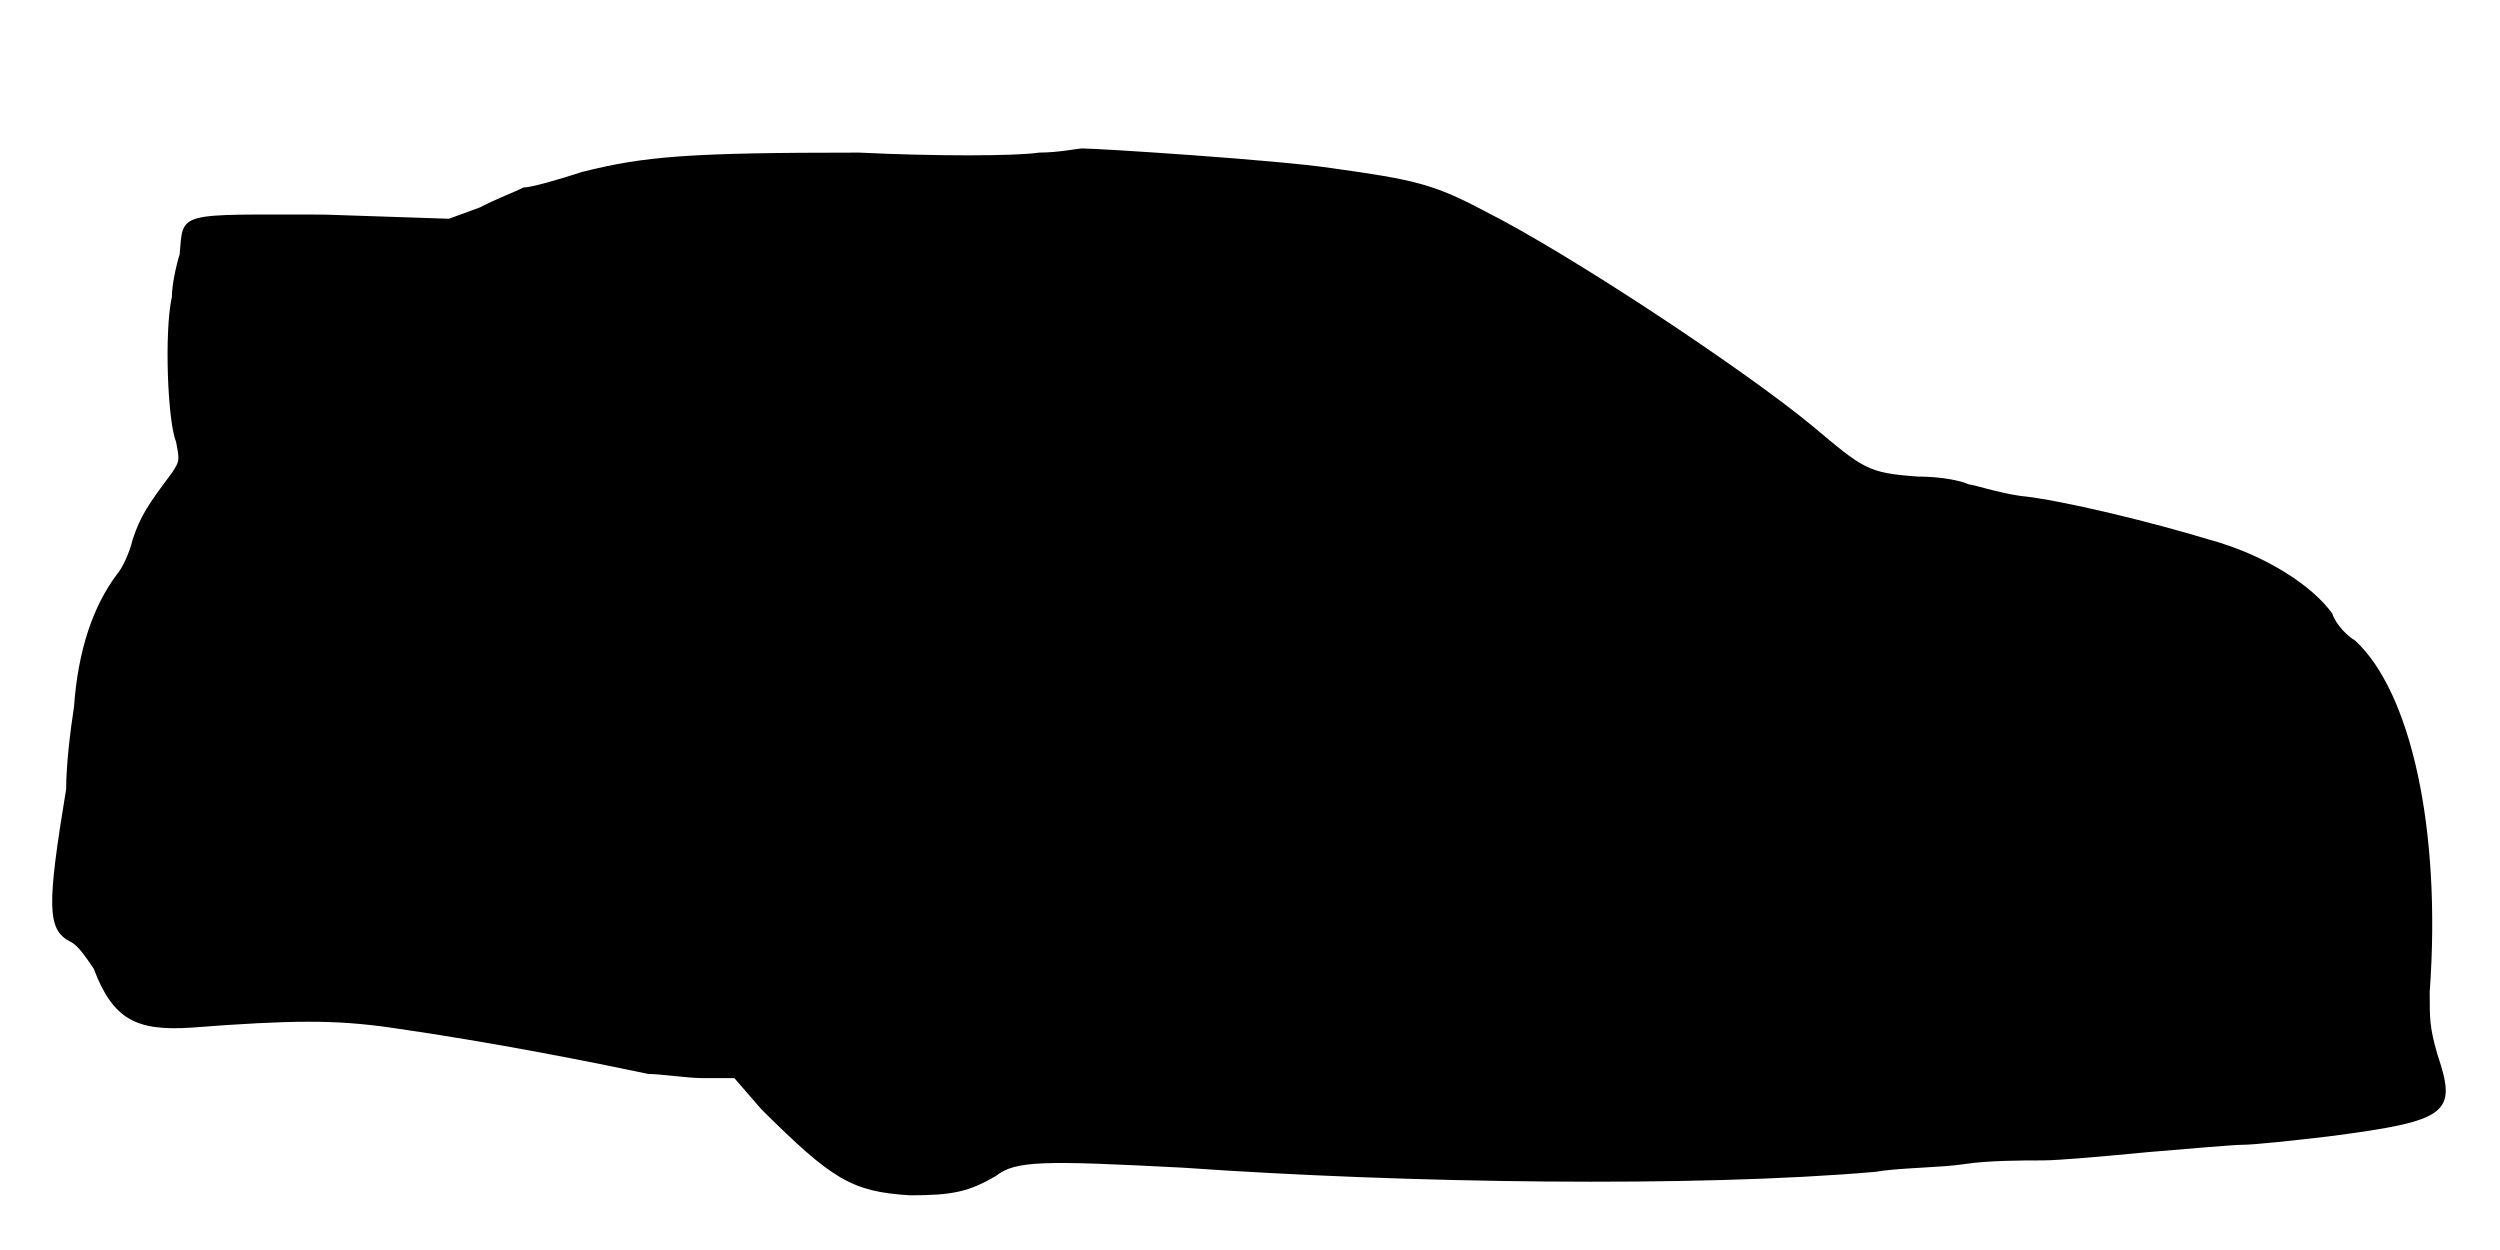
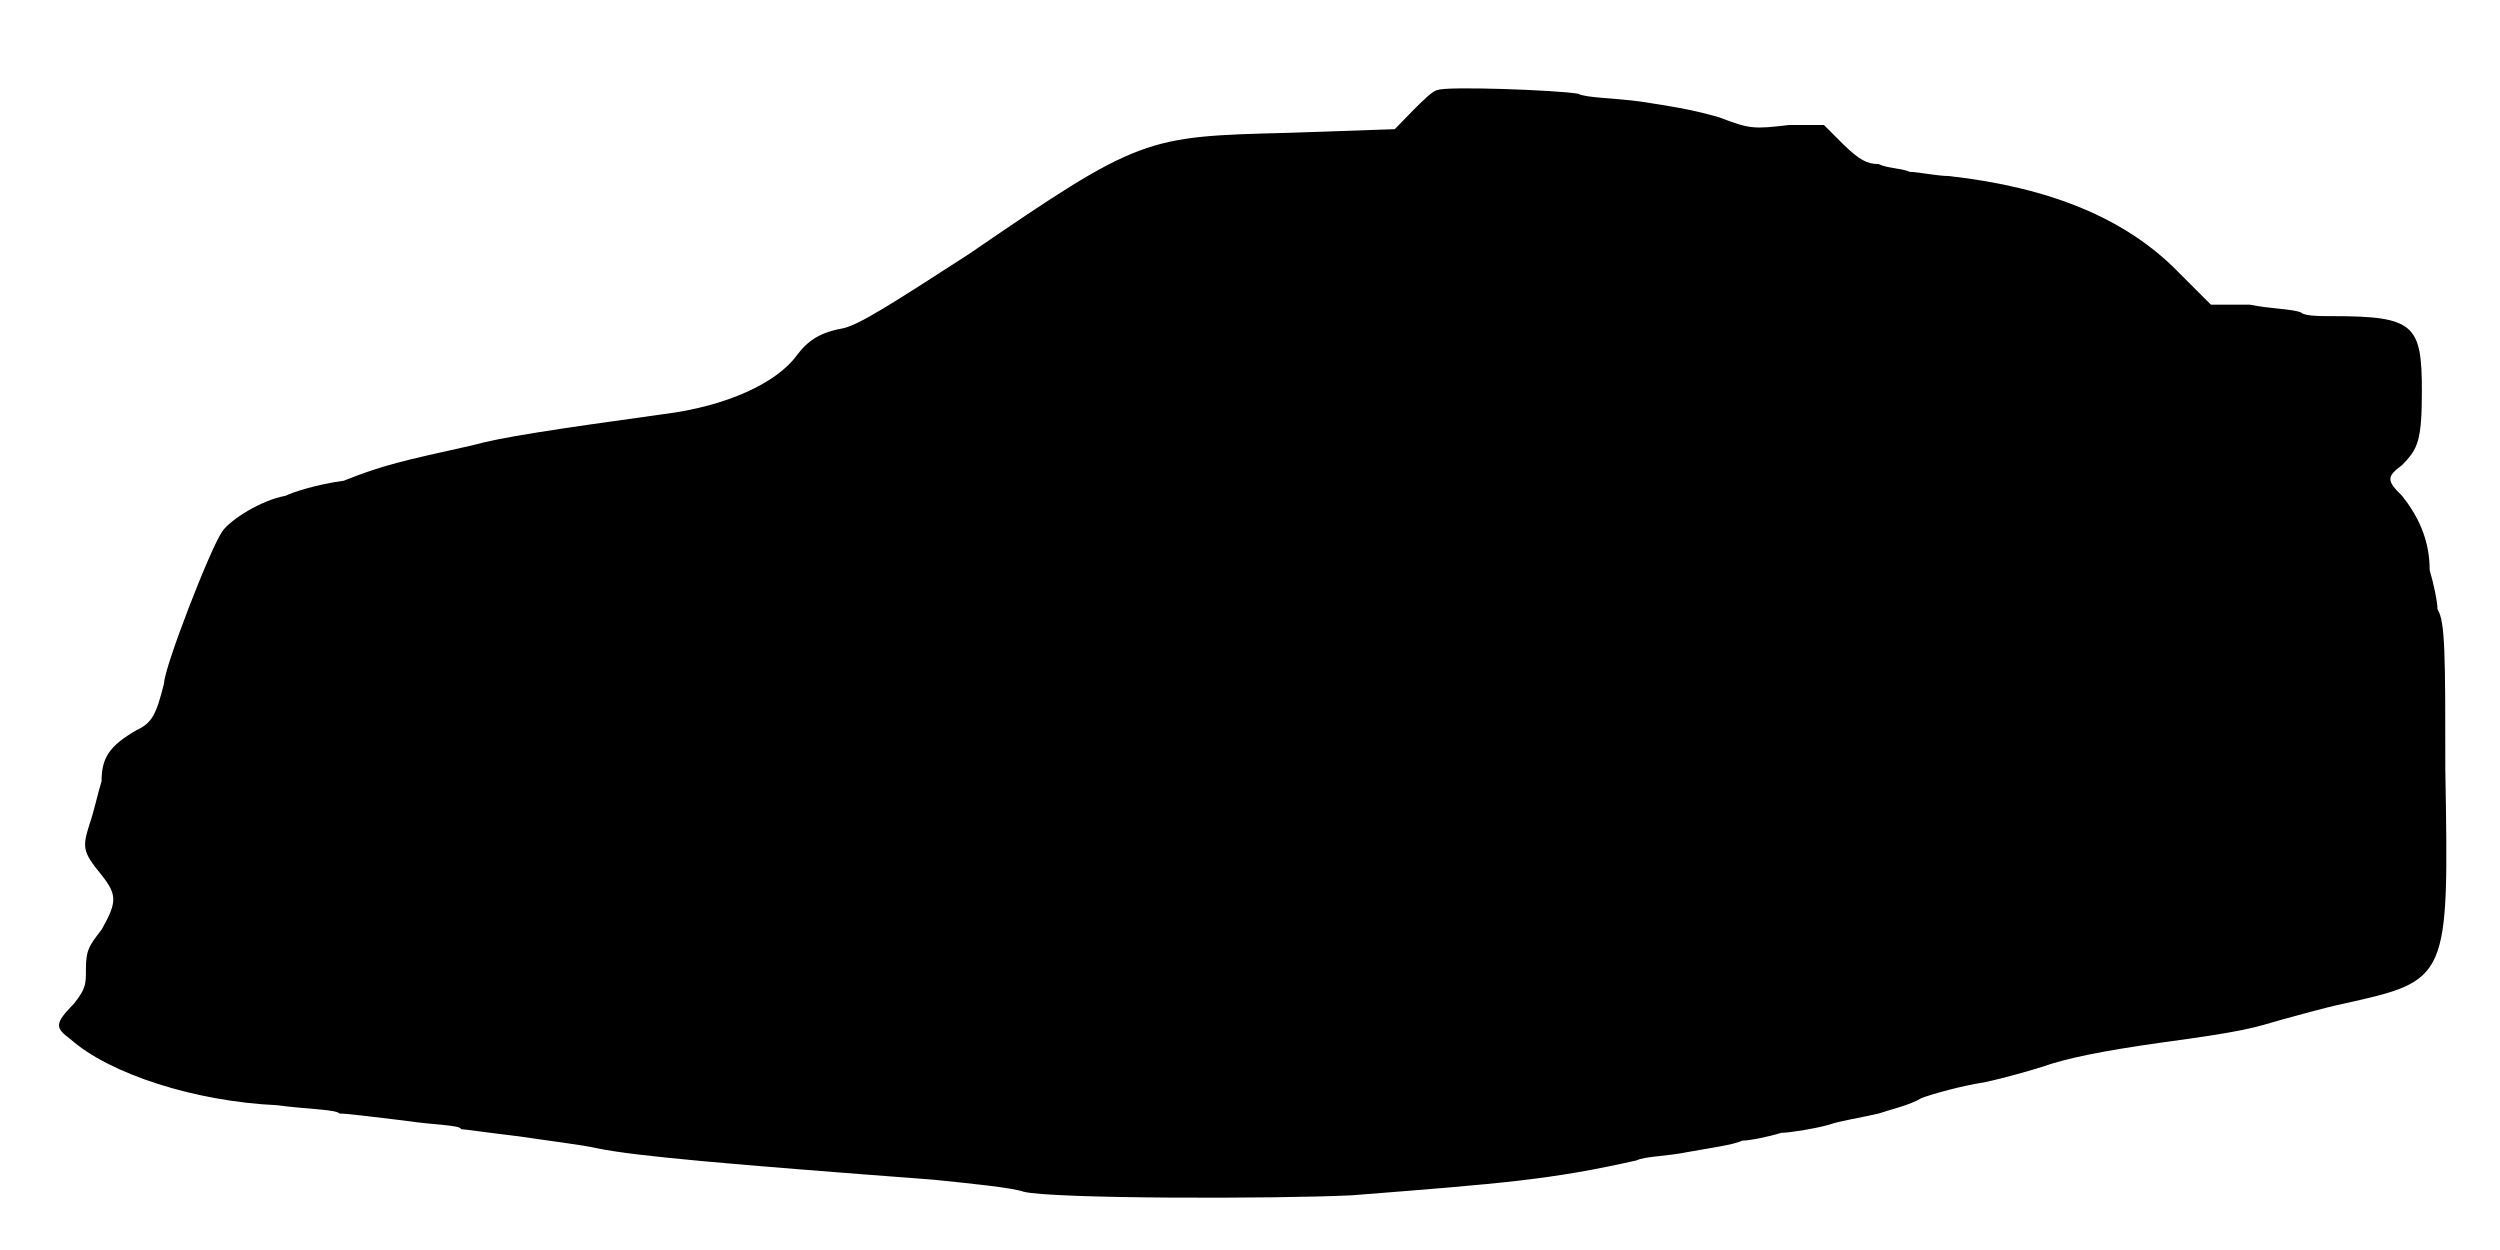
<svg xmlns="http://www.w3.org/2000/svg" viewBox="0 0 48 24">
-   <path d="M19.95 2.93c-.45.07-2.03.07-3.45 0-3.3 0-4.12.07-5.32.37-.46.15-.98.3-1.13.3-.15.08-.53.22-.83.38l-.6.22-2.4-.08c-2.84 0-2.7-.07-2.77.76-.07.22-.15.6-.15.82-.15.68-.08 2.4.08 2.78.07.37.07.37-.08.6-.45.6-.6.82-.75 1.27-.07.3-.23.6-.3.67-.45.6-.75 1.43-.83 2.56-.07.44-.15 1.12-.15 1.57-.37 2.25-.37 2.7.08 2.93.15.07.3.3.45.52.37.98.82 1.2 1.88 1.13 1.94-.15 2.77-.15 3.82 0 2.02.29 3.9.67 4.95.89.23 0 .75.08 1.05.08l.6 0 .52.6c1.36 1.35 1.73 1.58 2.85 1.65.83 0 1.13-.07 1.65-.37.38-.3.9-.3 3.6-.16 4.28.3 9.83.38 13.28.08.45-.08 1.28-.08 1.72-.15.45-.07 1.13-.07 1.5-.07.3 0 1.2-.08 2.03-.16.83-.07 1.65-.14 1.8-.14.23 0 .97-.08 1.65-.16 2.32-.3 2.48-.44 2.1-1.57-.15-.52-.15-.67-.15-1.2.23-3.15-.37-5.77-1.43-6.75-.14-.08-.37-.3-.44-.52-.38-.53-1.28-1.13-2.4-1.43-.98-.3-2.78-.75-3.6-.83-.46-.07-.9-.22-.98-.22-.15-.07-.52-.15-.98-.15-.97-.07-1.04-.15-2.02-.97-1.28-1.06-4.65-3.3-6.3-4.13-.98-.52-1.35-.6-2.92-.82-1.06-.16-4.5-.38-4.8-.38-.08 0-.46.08-.83.08z" />
+   <path d="M27.6 1.73c-.08 0-.3.22-.45.37l-.37.38-2.03.07c-2.77.07-2.85.07-6.15 2.33-1.5.97-2.1 1.35-2.4 1.42-.45.08-.68.23-.9.52-.38.53-1.35.98-2.55 1.13-2.17.3-3.15.45-3.68.6-1.35.3-1.72.38-2.47.68-.52.07-.98.22-1.12.29-.46.08-1.06.46-1.21.68-.22.3-1.12 2.62-1.12 2.92-.15.6-.23.76-.53.9-.52.3-.67.53-.67.98-.07.22-.15.6-.23.82-.14.45-.14.53.23.98.3.38.3.52 0 1.05-.23.3-.3.38-.3.75 0 .3 0 .38-.23.67-.37.38-.37.46-.07.68.75.67 2.4 1.2 3.97 1.27.6.08 1.13.08 1.2.16.16 0 .68.07 1.28.14.52.08 1.05.08 1.05.16.07 0 .53.07 1.13.14.52.08 1.2.16 1.5.23.74.15 2.47.3 6.44.6.68.07 1.5.15 1.73.23.53.14 4.87.14 6.3.07 2.93-.23 3.83-.3 5.47-.67.16-.08.6-.08.98-.16.38-.07.9-.14 1.05-.22.15 0 .53-.08.75-.15.15 0 .6-.07.9-.15.22-.08.68-.15.97-.22.23-.08.6-.16.83-.3.22-.08.75-.23 1.2-.3.38-.08.9-.23 1.12-.3.45-.16 1.13-.3 2.26-.46 1.64-.22 1.8-.29 2.32-.44.3-.08.82-.23 1.2-.31 2.02-.45 2.02-.45 1.95-4.49 0-2.18 0-2.86-.15-3.08 0-.15-.08-.52-.15-.75 0-.6-.23-1.05-.53-1.43-.3-.29-.3-.37 0-.59.3-.31.38-.45.38-1.43 0-1.27-.15-1.43-1.72-1.43-.23 0-.53 0-.6-.07-.16-.07-.6-.07-.98-.15l-.75 0-.67-.67c-.98-.98-2.4-1.58-4.36-1.8-.22 0-.6-.08-.75-.08-.15-.07-.45-.07-.6-.15-.22 0-.37-.08-.67-.37l-.38-.38-.67 0c-.68.08-.75.08-1.35-.15-.52-.15-.98-.22-1.5-.3-.52-.07-1.05-.07-1.2-.15-.38-.07-2.55-.15-2.7-.07z" />
</svg>
